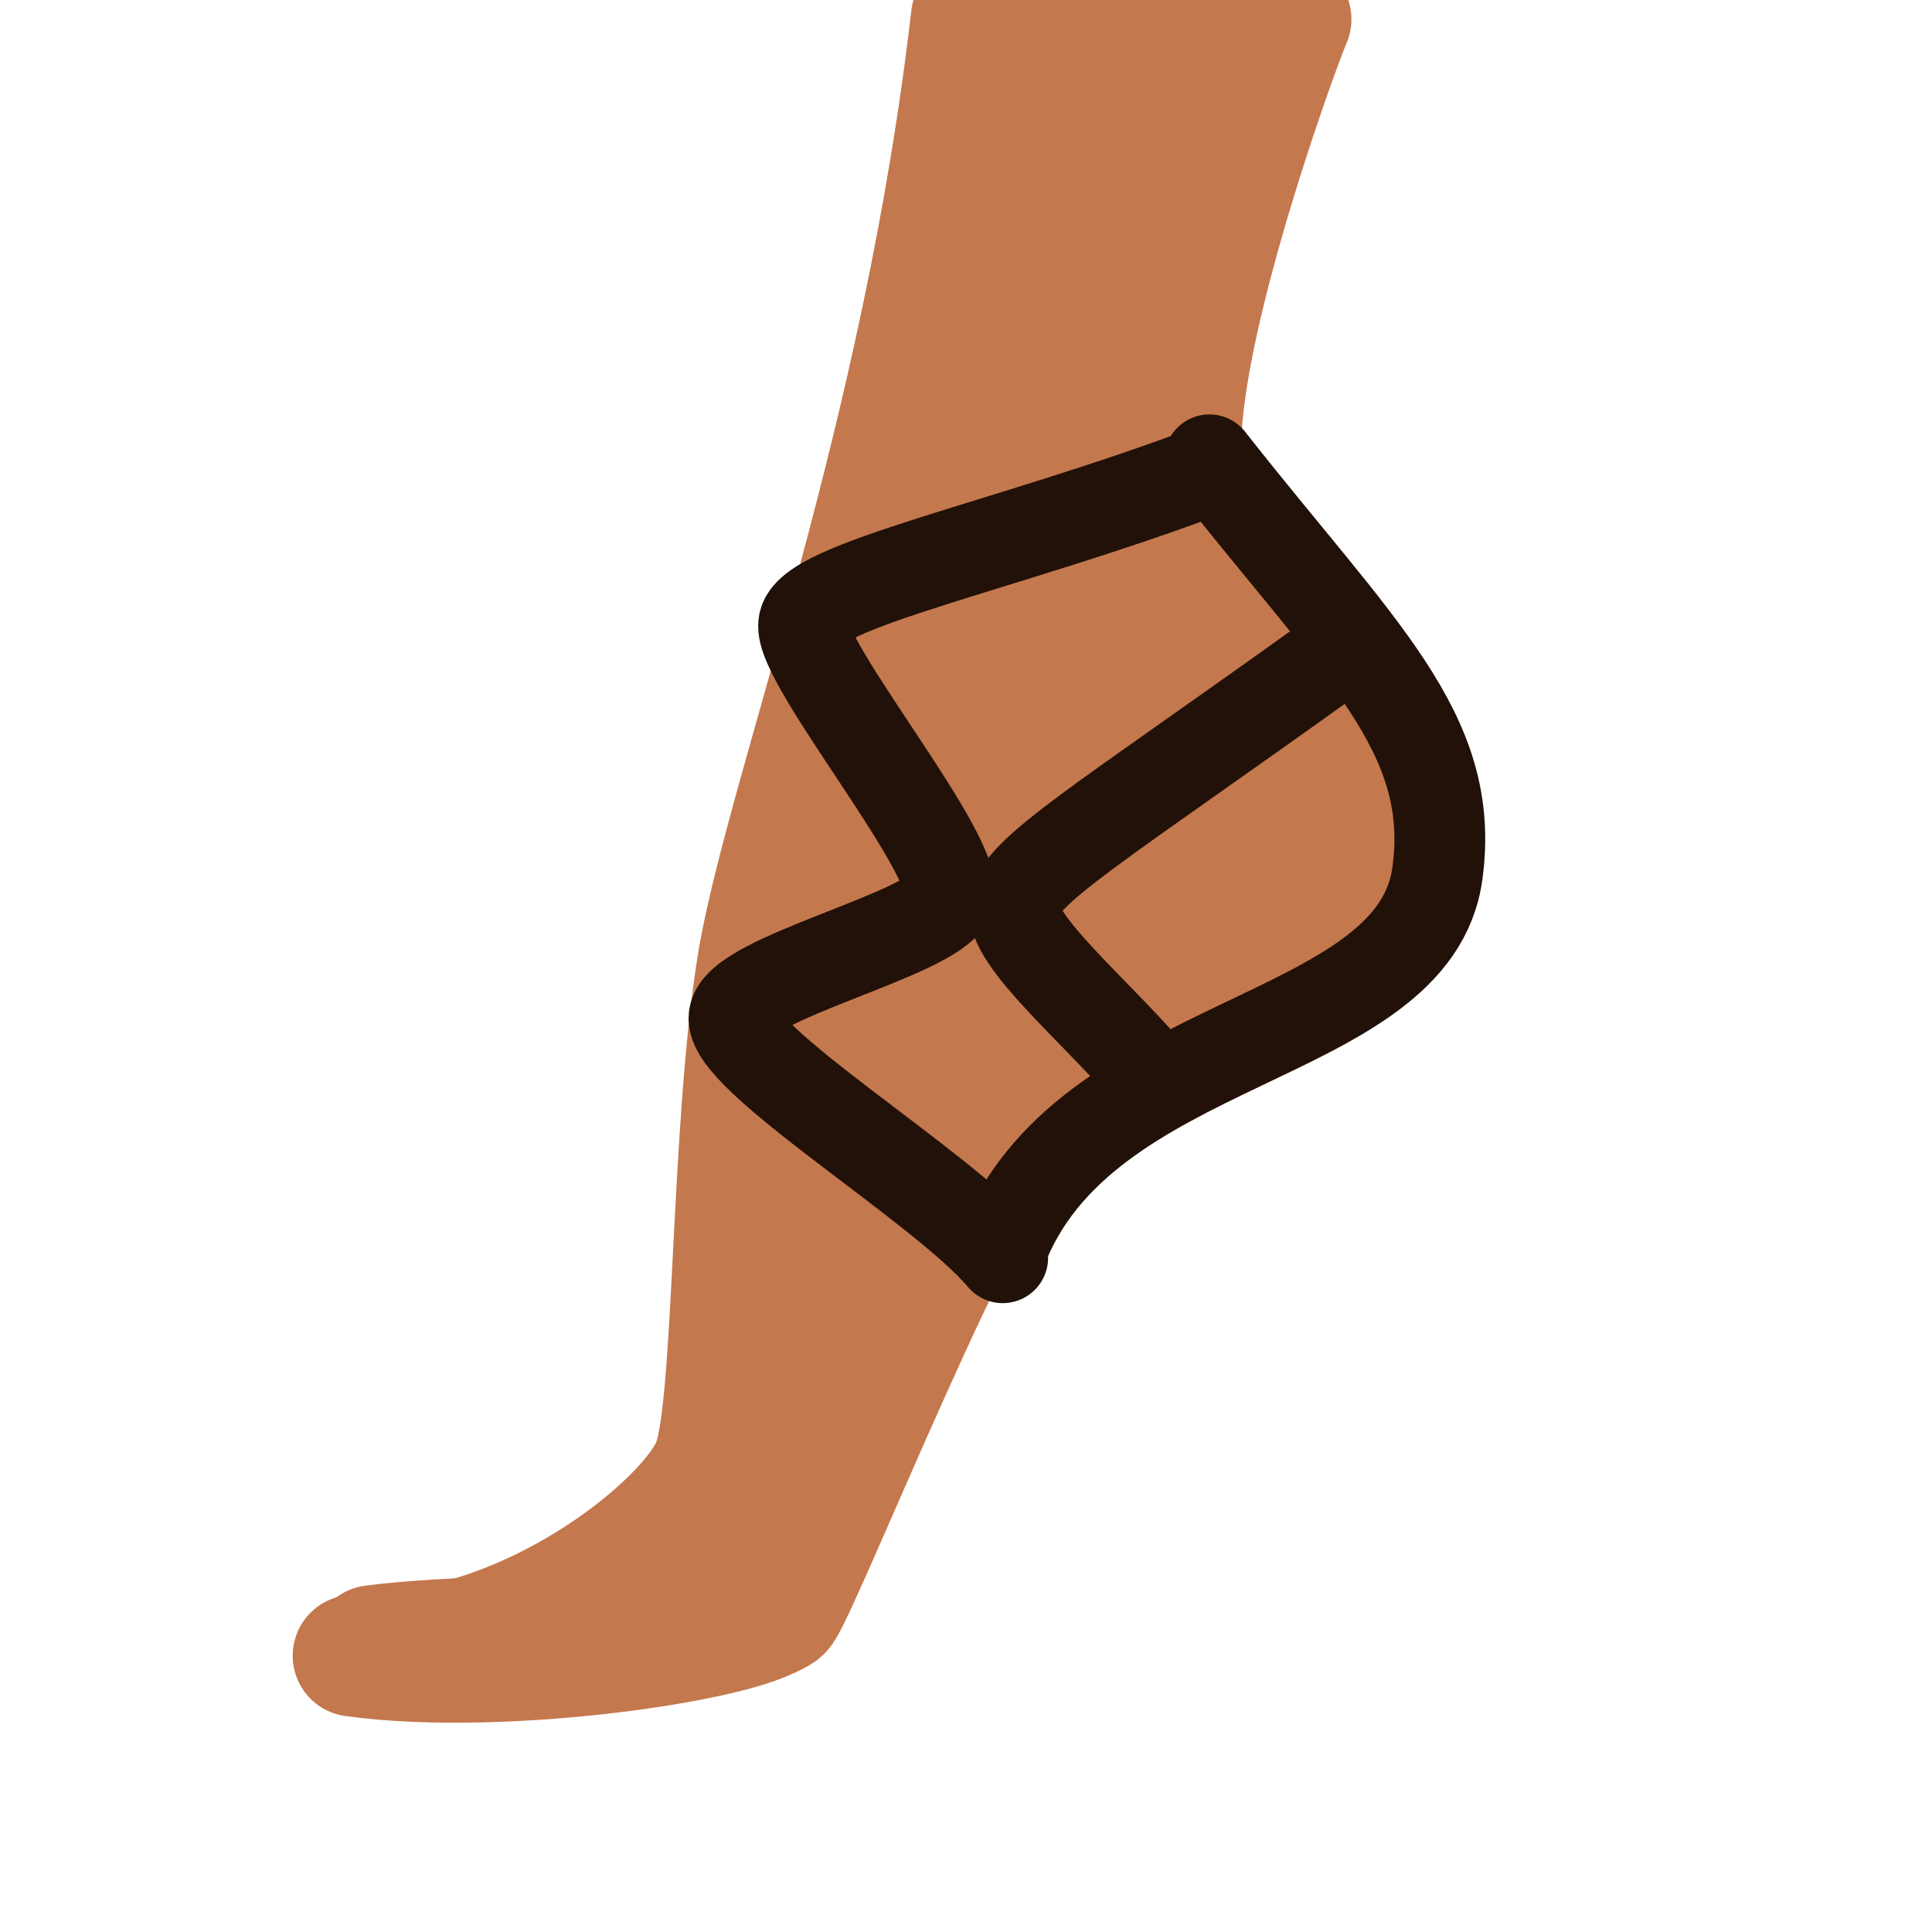
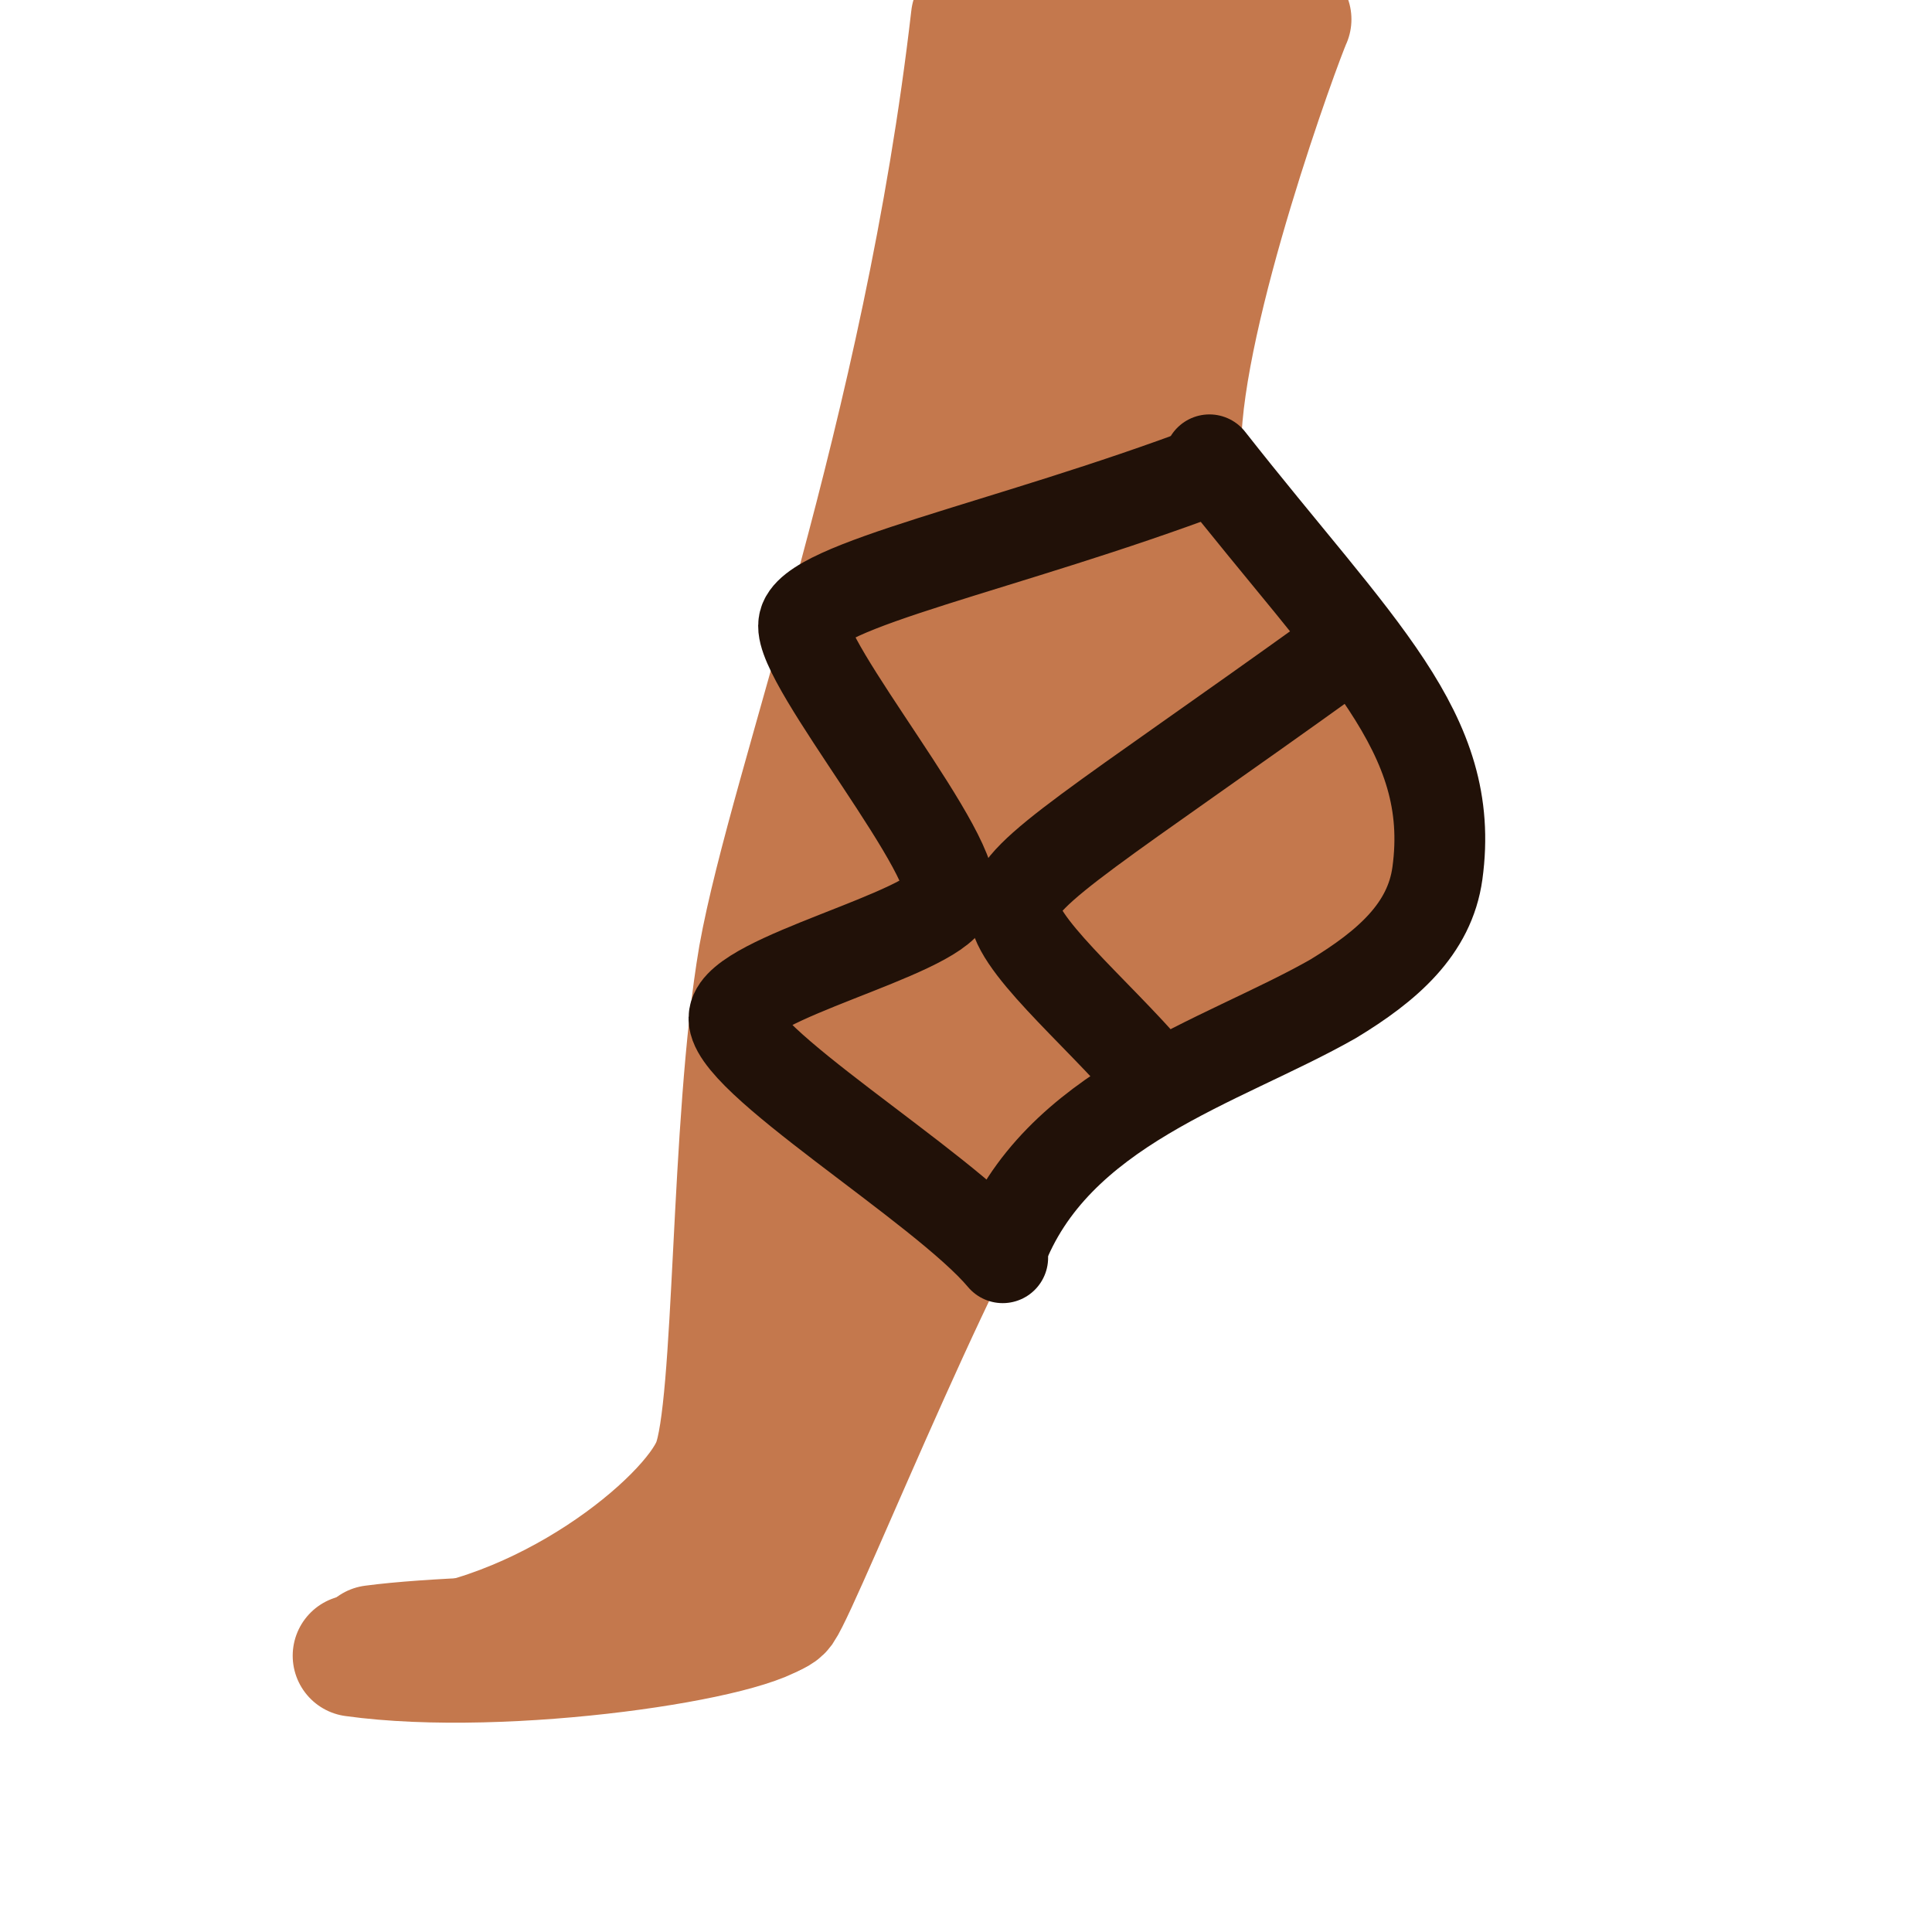
- <svg xmlns="http://www.w3.org/2000/svg" width="1mm" height="1mm" viewBox="0 0 1 1" version="1.1" id="svg5">
+ <svg xmlns="http://www.w3.org/2000/svg" id="svg5" version="1.1" viewBox="0 0 1 1" height="1mm" width="1mm">
  <defs id="defs827" />
-   <path style="opacity:1;vector-effect:none;fill:none;fill-opacity:0.933;stroke:#c4784d;stroke-width:0.088;stroke-linecap:round;stroke-linejoin:miter;stroke-miterlimit:4;stroke-dasharray:none;stroke-dashoffset:0;stroke-opacity:1" d="m 0.583,0.034 c -0.022,0.101 -0.066,0.42 -0.102,0.5" id="path4704" />
-   <path id="path18681-5" d="m 0.193,0.852 c 0.06,-0.008 0.201,-0.004 0.212,-0.019 0.011,-0.016 0.094,-0.225 0.124,-0.252 0.042,-0.037 0.178,-0.085 0.187,-0.126 0.016,-0.08 -0.107,-0.157 -0.105,-0.226 0.001,-0.069 0.052,-0.208 0.057,-0.219" style="vector-effect:none;fill:none;fill-opacity:0.933;stroke:#c4784d;stroke-width:0.063;stroke-linecap:round;stroke-linejoin:miter;stroke-miterlimit:4;stroke-dasharray:none;stroke-dashoffset:0;stroke-opacity:1" />
-   <path id="path18681-3" d="m 0.183,0.857 c 0.079,0.011 0.21,-0.009 0.221,-0.024 0.011,-0.016 0.102,-0.302 0.133,-0.329 0.042,-0.037 0.118,-0.032 0.126,-0.074 0.016,-0.08 -0.067,-0.124 -0.065,-0.194 0.001,-0.069 0.029,-0.214 0.034,-0.226" style="vector-effect:none;fill:none;fill-opacity:0.933;stroke:#c4784d;stroke-width:0.063;stroke-linecap:round;stroke-linejoin:miter;stroke-miterlimit:4;stroke-dasharray:none;stroke-dashoffset:0;stroke-opacity:1" />
-   <path id="path631" d="m 0.503,0.009 c -0.025,0.217 -0.094,0.397 -0.11,0.486 -0.015,0.088 -0.012,0.233 -0.024,0.263 -0.012,0.03 -0.088,0.092 -0.167,0.097" style="fill:none;fill-opacity:0.933;stroke:#c4784d;stroke-width:0.063;stroke-linecap:round;stroke-linejoin:miter;stroke-miterlimit:4;stroke-dasharray:none;stroke-dashoffset:0;stroke-opacity:1" />
-   <path id="path15535" d="m 0.556,0.008 c -0.029,0.165 -0.098,0.438 -0.11,0.547 -0.012,0.109 -0.014,0.227 -0.04,0.244 -0.026,0.017 -0.037,0.034 -0.105,0.042" style="vector-effect:none;fill:none;fill-opacity:0.933;stroke:#c4784d;stroke-width:0.063;stroke-linecap:round;stroke-linejoin:miter;stroke-miterlimit:4;stroke-dasharray:none;stroke-dashoffset:0;stroke-opacity:1" />
-   <path id="path18859" d="m 0.582,0.304 c 0.042,0.107 -0.012,0.121 -0.012,0.121" style="font-variation-settings:normal;fill:none;fill-opacity:0.933;stroke:#c4784d;stroke-width:0.098;stroke-linecap:round;stroke-linejoin:miter;stroke-miterlimit:4;stroke-dasharray:none;stroke-dashoffset:0;stroke-opacity:1;stop-color:#000000" />
-   <path id="path567-6" d="m 0.627,0.243 c -0.106,0.04 -0.209,0.06 -0.211,0.08 -0.003,0.02 0.084,0.123 0.075,0.142 -0.009,0.019 -0.108,0.041 -0.111,0.061 -0.004,0.021 0.108,0.088 0.139,0.125" style="font-variation-settings:normal;fill:none;fill-opacity:0.933;stroke:#211108;stroke-width:0.047;stroke-linecap:round;stroke-linejoin:miter;stroke-miterlimit:4;stroke-dasharray:none;stroke-dashoffset:0;stroke-opacity:1;stop-color:#000000" />
-   <path id="path569-2" d="m 0.691,0.339 c -0.121,0.087 -0.164,0.112 -0.166,0.13 -0.002,0.018 0.042,0.054 0.071,0.088" style="fill:none;fill-opacity:0.933;stroke:#211108;stroke-width:0.047;stroke-linecap:round;stroke-linejoin:miter;stroke-miterlimit:4;stroke-dasharray:none;stroke-dashoffset:0;stroke-opacity:1" />
-   <path id="path24733" d="m 0.626,0.238 c 0.077,0.098 0.128,0.141 0.118,0.214 -0.012,0.089 -0.184,0.083 -0.226,0.196" style="font-variation-settings:normal;fill:none;fill-opacity:0.933;stroke:#211108;stroke-width:0.047;stroke-linecap:round;stroke-linejoin:miter;stroke-miterlimit:4;stroke-dasharray:none;stroke-dashoffset:0;stroke-opacity:1;stop-color:#000000" />
+   <path id="path4704" d="m 0.583,0.034 c -0.022,0.101 -0.066,0.42 -0.102,0.5" style="opacity:1;vector-effect:none;fill:none;fill-opacity:0.933;stroke:#c4784d;stroke-width:0.088;stroke-linecap:round;stroke-linejoin:miter;stroke-miterlimit:4;stroke-dasharray:none;stroke-dashoffset:0;stroke-opacity:1" />
+   <path style="vector-effect:none;fill:none;fill-opacity:0.933;stroke:#c4784d;stroke-width:0.063;stroke-linecap:round;stroke-linejoin:miter;stroke-miterlimit:4;stroke-dasharray:none;stroke-dashoffset:0;stroke-opacity:1" d="m 0.193,0.852 c 0.06,-0.008 0.201,-0.004 0.212,-0.019 0.011,-0.016 0.094,-0.225 0.124,-0.252 0.042,-0.037 0.178,-0.085 0.187,-0.126 0.016,-0.08 -0.107,-0.157 -0.105,-0.226 0.001,-0.069 0.052,-0.208 0.057,-0.219" id="path18681-5" />
+   <path style="vector-effect:none;fill:none;fill-opacity:0.933;stroke:#c4784d;stroke-width:0.063;stroke-linecap:round;stroke-linejoin:miter;stroke-miterlimit:4;stroke-dasharray:none;stroke-dashoffset:0;stroke-opacity:1" d="m 0.183,0.857 c 0.079,0.011 0.21,-0.009 0.221,-0.024 0.011,-0.016 0.102,-0.302 0.133,-0.329 0.042,-0.037 0.118,-0.032 0.126,-0.074 0.016,-0.08 -0.067,-0.124 -0.065,-0.194 0.001,-0.069 0.029,-0.214 0.034,-0.226" id="path18681-3" />
+   <path style="fill:none;fill-opacity:0.933;stroke:#c4784d;stroke-width:0.063;stroke-linecap:round;stroke-linejoin:miter;stroke-miterlimit:4;stroke-dasharray:none;stroke-dashoffset:0;stroke-opacity:1" d="m 0.503,0.009 c -0.025,0.217 -0.094,0.397 -0.11,0.486 -0.015,0.088 -0.012,0.233 -0.024,0.263 -0.012,0.03 -0.088,0.092 -0.167,0.097" id="path631" />
+   <path style="vector-effect:none;fill:none;fill-opacity:0.933;stroke:#c4784d;stroke-width:0.063;stroke-linecap:round;stroke-linejoin:miter;stroke-miterlimit:4;stroke-dasharray:none;stroke-dashoffset:0;stroke-opacity:1" d="m 0.556,0.008 c -0.029,0.165 -0.098,0.438 -0.11,0.547 -0.012,0.109 -0.014,0.227 -0.04,0.244 -0.026,0.017 -0.037,0.034 -0.105,0.042" id="path15535" />
+   <path style="font-variation-settings:normal;fill:none;fill-opacity:0.933;stroke:#c4784d;stroke-width:0.098;stroke-linecap:round;stroke-linejoin:miter;stroke-miterlimit:4;stroke-dasharray:none;stroke-dashoffset:0;stroke-opacity:1;stop-color:#000000" d="m 0.582,0.304 c 0.042,0.107 -0.012,0.121 -0.012,0.121" id="path18859" />
+   <path style="font-variation-settings:normal;fill:none;fill-opacity:0.933;stroke:#211108;stroke-width:0.047;stroke-linecap:round;stroke-linejoin:miter;stroke-miterlimit:4;stroke-dasharray:none;stroke-dashoffset:0;stroke-opacity:1;stop-color:#000000" d="m 0.627,0.243 c -0.106,0.04 -0.209,0.06 -0.211,0.08 -0.003,0.02 0.084,0.123 0.075,0.142 -0.009,0.019 -0.108,0.041 -0.111,0.061 -0.004,0.021 0.108,0.088 0.139,0.125" id="path567-6" />
+   <path style="fill:none;fill-opacity:0.933;stroke:#211108;stroke-width:0.047;stroke-linecap:round;stroke-linejoin:miter;stroke-miterlimit:4;stroke-dasharray:none;stroke-dashoffset:0;stroke-opacity:1" d="m 0.691,0.339 c -0.121,0.087 -0.164,0.112 -0.166,0.13 -0.002,0.018 0.042,0.054 0.071,0.088" id="path569-2" />
+   <path style="fill:none;fill-opacity:0.933;stroke:#211108;stroke-width:0.047;stroke-linecap:round;stroke-linejoin:miter;stroke-miterlimit:4;stroke-dasharray:none;stroke-dashoffset:0;stroke-opacity:1" d="m 0.626,0.238 c 0.077,0.098 0.128,0.141 0.118,0.214 -0.004,0.029 -0.026,0.048 -0.054,0.065 -0.058,0.033 -0.144,0.056 -0.172,0.131" id="path24733" />
</svg>
